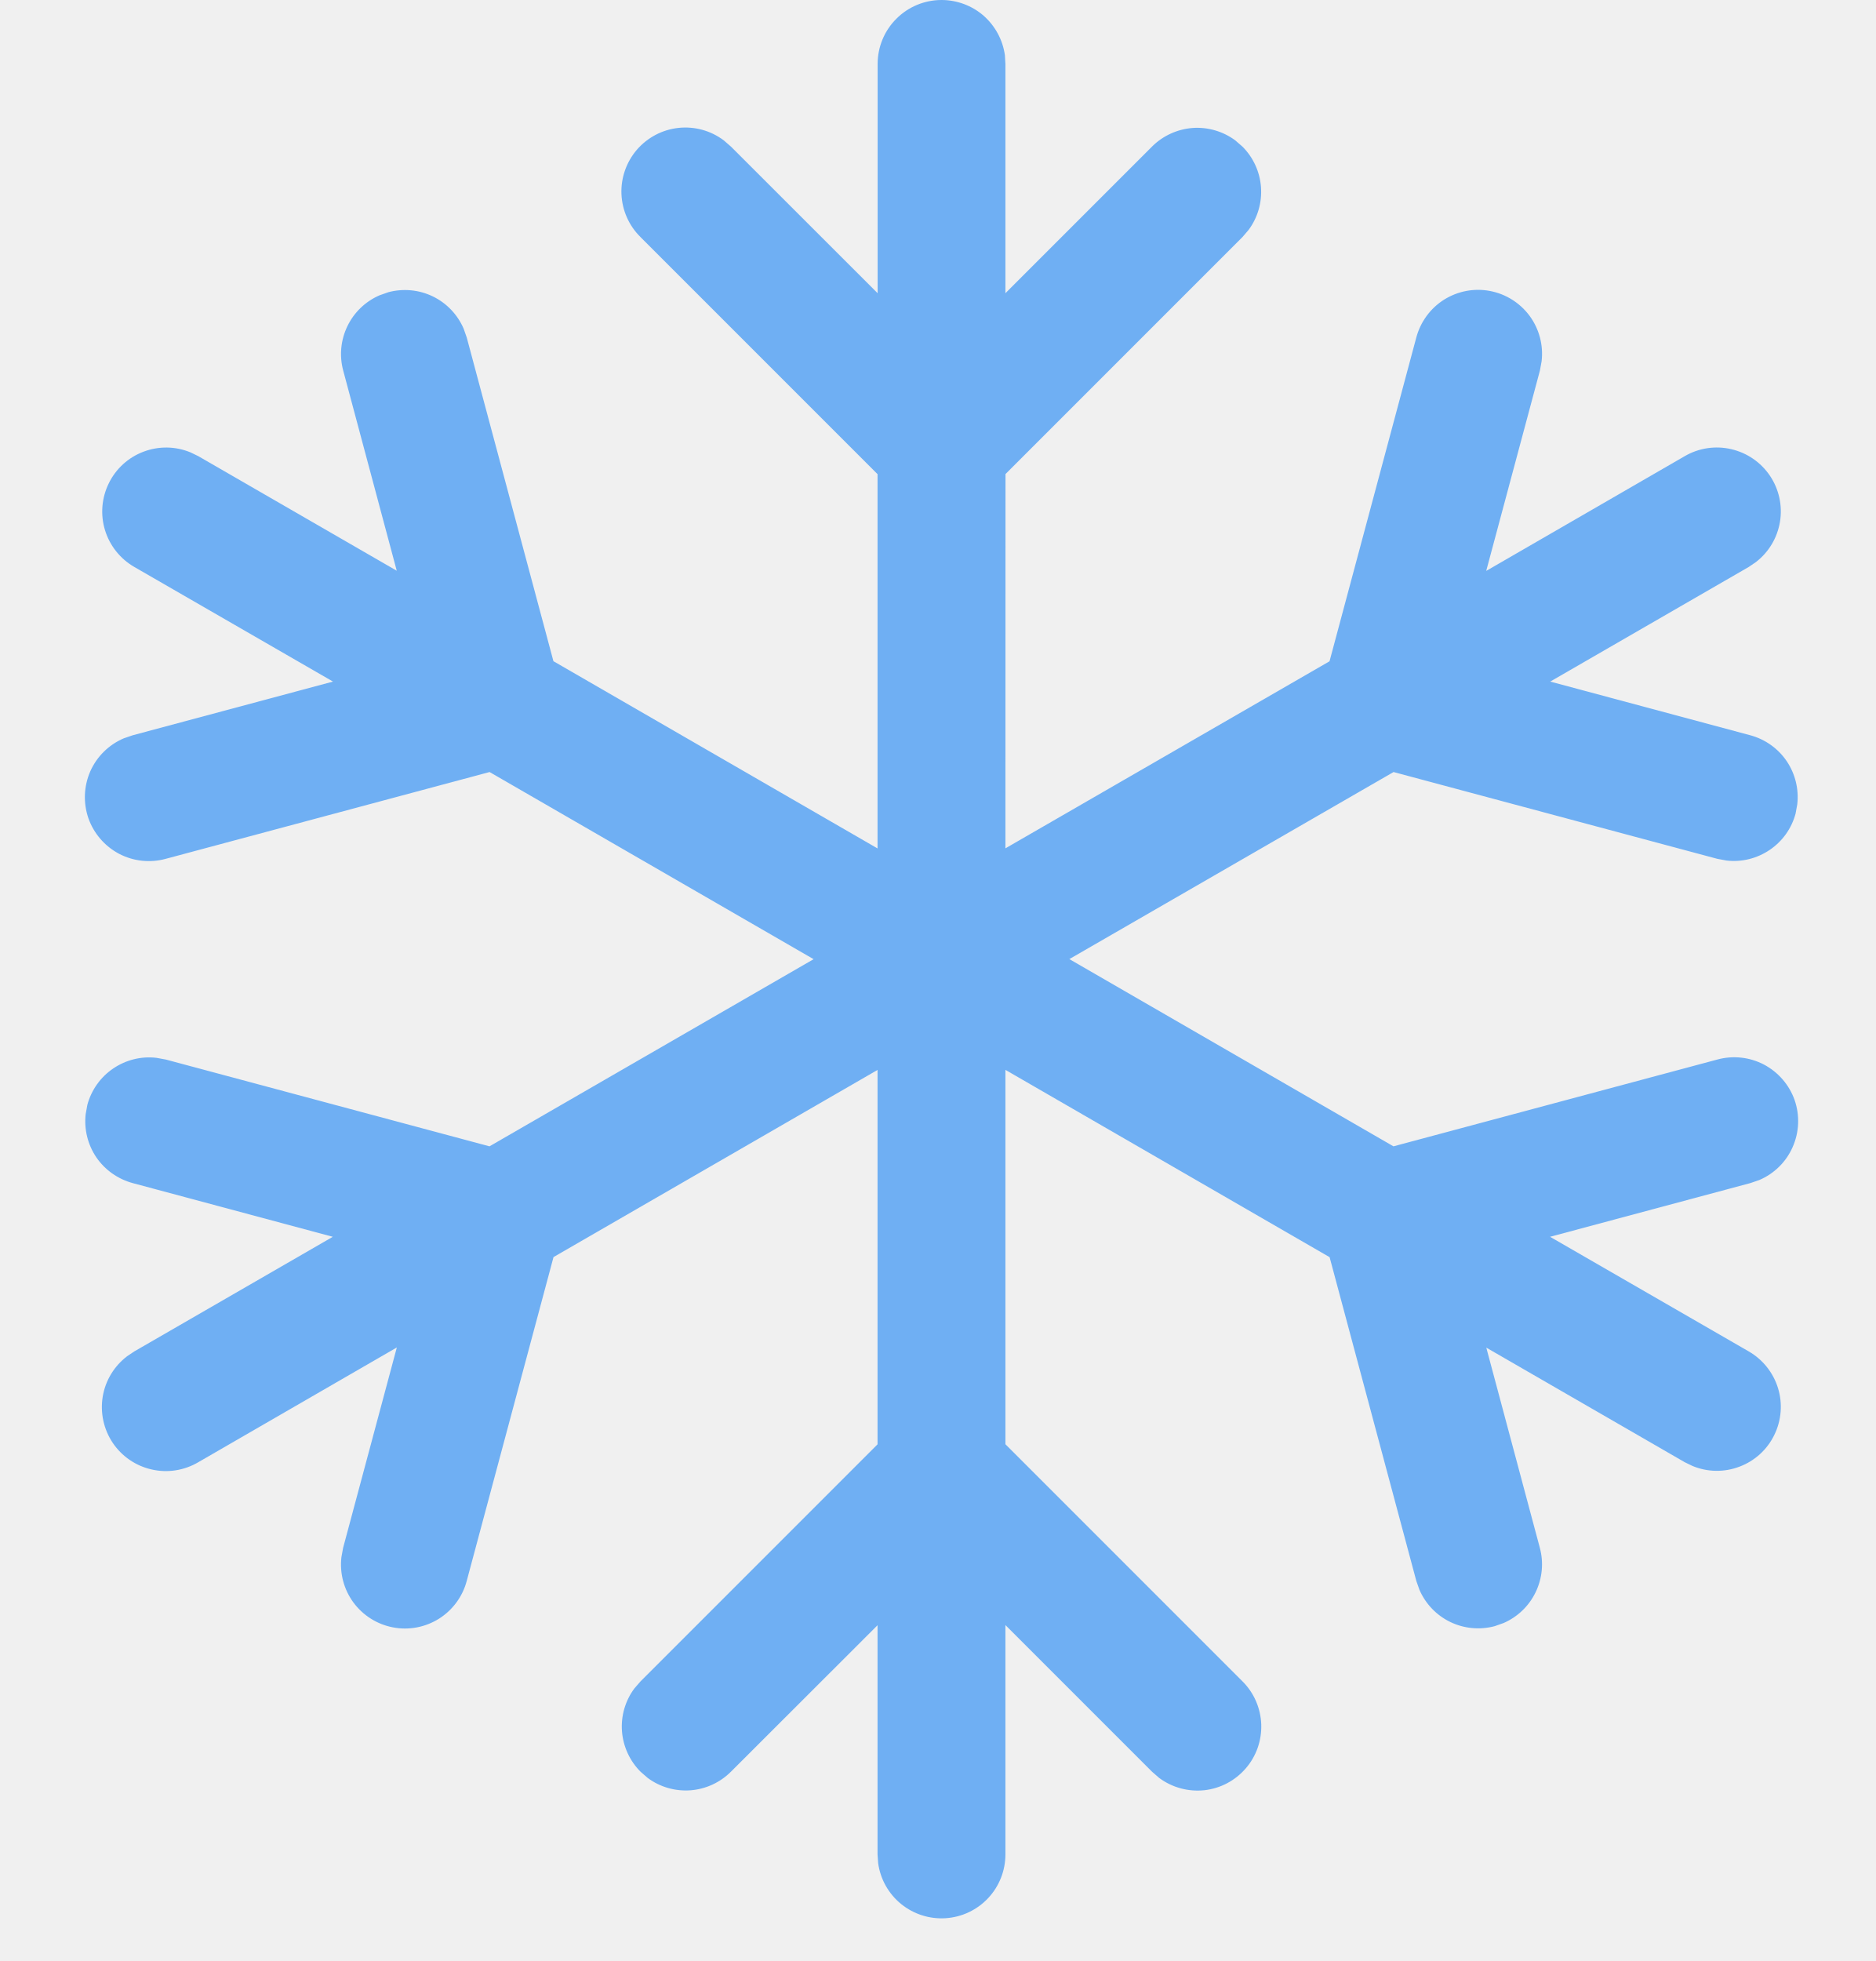
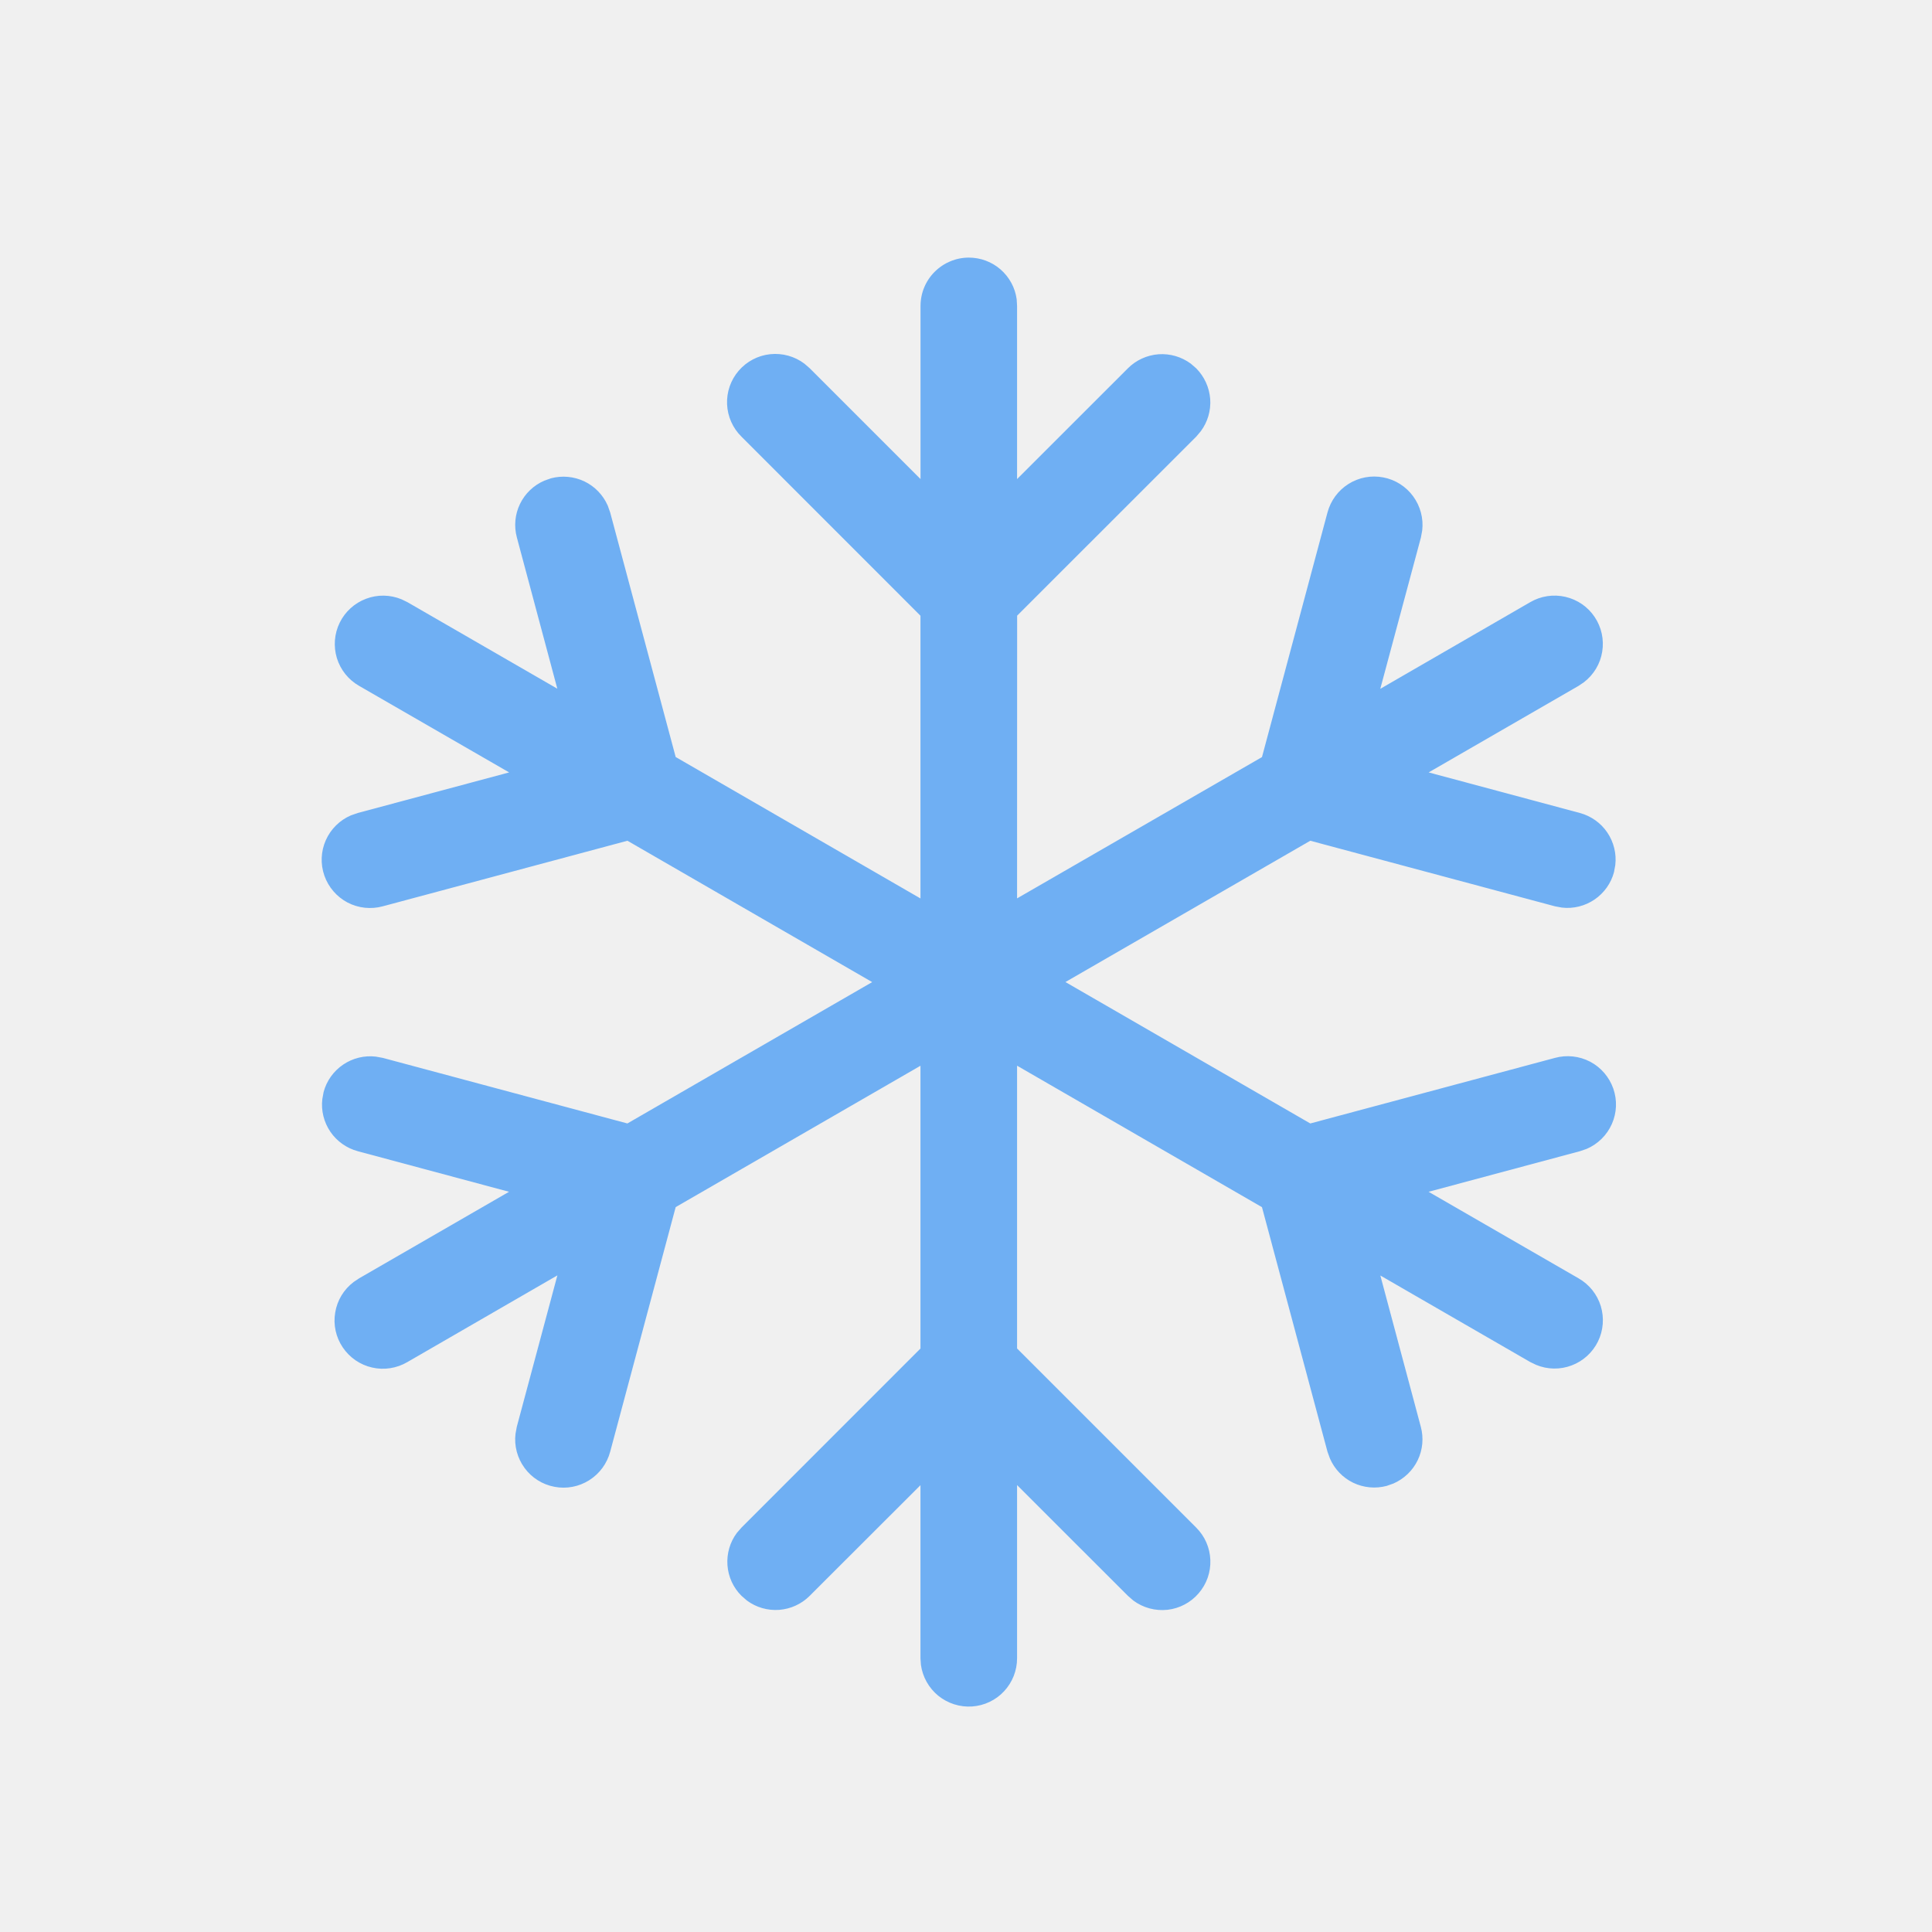
- <svg xmlns="http://www.w3.org/2000/svg" width="22" height="23" viewBox="0 0 22 23" fill="none">
-   <path d="M11.044 6.25681e-07C11.225 -0 11.401 0.065 11.538 0.184C11.674 0.304 11.763 0.468 11.788 0.648L11.794 0.75V3.439L13.514 1.719C13.641 1.592 13.81 1.515 13.989 1.501C14.168 1.488 14.347 1.54 14.491 1.647L14.575 1.72C14.702 1.847 14.779 2.016 14.792 2.195C14.805 2.374 14.754 2.552 14.647 2.696L14.575 2.78L11.795 5.56L11.794 9.95L15.596 7.756L16.614 3.958C16.663 3.775 16.779 3.616 16.939 3.515C17.1 3.414 17.293 3.377 17.479 3.413C17.665 3.448 17.831 3.553 17.944 3.706C18.056 3.859 18.106 4.049 18.084 4.237L18.064 4.346L17.434 6.696L19.763 5.35C19.928 5.254 20.123 5.225 20.308 5.268C20.494 5.311 20.656 5.422 20.763 5.581C20.869 5.739 20.911 5.932 20.88 6.12C20.849 6.308 20.748 6.477 20.597 6.593L20.513 6.65L18.185 7.994L20.533 8.624C20.706 8.671 20.857 8.778 20.958 8.926C21.059 9.075 21.103 9.255 21.083 9.433L21.063 9.543C21.016 9.717 20.909 9.867 20.76 9.968C20.611 10.069 20.431 10.114 20.253 10.093L20.145 10.073L16.347 9.055L12.544 11.249L16.346 13.445L20.145 12.427C20.328 12.377 20.524 12.398 20.692 12.486C20.86 12.575 20.989 12.724 21.052 12.903C21.114 13.083 21.106 13.279 21.029 13.453C20.953 13.627 20.813 13.765 20.638 13.84L20.533 13.876L18.183 14.506L20.513 15.85C20.678 15.945 20.801 16.099 20.857 16.281C20.913 16.463 20.897 16.66 20.813 16.831C20.73 17.002 20.584 17.135 20.405 17.202C20.227 17.27 20.03 17.267 19.854 17.194L19.763 17.15L17.435 15.806L18.063 18.154C18.11 18.328 18.092 18.512 18.014 18.674C17.936 18.836 17.803 18.964 17.638 19.036L17.533 19.073C17.359 19.119 17.175 19.102 17.013 19.024C16.851 18.946 16.723 18.812 16.651 18.647L16.614 18.542L15.597 14.745L11.794 12.548V16.939L14.574 19.719C14.709 19.853 14.787 20.032 14.795 20.222C14.802 20.411 14.738 20.597 14.614 20.74C14.49 20.884 14.317 20.976 14.128 20.997C13.94 21.017 13.75 20.966 13.598 20.853L13.514 20.78L11.794 19.06V21.75C11.794 21.94 11.722 22.123 11.592 22.262C11.462 22.401 11.285 22.485 11.095 22.498C10.905 22.511 10.718 22.451 10.571 22.332C10.423 22.212 10.327 22.04 10.301 21.852L10.294 21.75V19.062L8.574 20.78C8.447 20.907 8.279 20.984 8.1 20.998C7.92 21.011 7.742 20.96 7.598 20.853L7.514 20.78C7.387 20.653 7.31 20.485 7.296 20.305C7.283 20.126 7.334 19.948 7.441 19.804L7.514 19.72L10.294 16.94V12.549L6.493 14.744L5.475 18.542C5.427 18.725 5.31 18.884 5.15 18.985C4.989 19.086 4.796 19.123 4.61 19.087C4.424 19.052 4.258 18.947 4.145 18.794C4.033 18.641 3.983 18.451 4.005 18.263L4.025 18.154L4.655 15.804L2.326 17.15C2.161 17.247 1.966 17.278 1.779 17.235C1.592 17.193 1.429 17.081 1.322 16.922C1.216 16.763 1.174 16.57 1.205 16.381C1.236 16.192 1.339 16.023 1.491 15.907L1.576 15.85L3.904 14.506L1.556 13.876C1.383 13.829 1.231 13.722 1.13 13.574C1.029 13.425 0.985 13.245 1.005 13.067L1.025 12.957C1.072 12.784 1.179 12.633 1.328 12.532C1.477 12.431 1.656 12.386 1.835 12.407L1.945 12.427L5.742 13.445L9.544 11.25L5.743 9.055L1.944 10.073C1.761 10.123 1.565 10.102 1.397 10.014C1.229 9.925 1.1 9.776 1.037 9.597C0.975 9.417 0.983 9.221 1.059 9.047C1.136 8.873 1.276 8.735 1.451 8.66L1.556 8.624L3.906 7.994L1.576 6.65C1.411 6.555 1.288 6.401 1.232 6.219C1.176 6.037 1.192 5.84 1.276 5.669C1.359 5.498 1.505 5.365 1.683 5.298C1.862 5.23 2.059 5.233 2.235 5.306L2.326 5.35L4.654 6.694L4.026 4.346C3.979 4.172 3.997 3.988 4.075 3.826C4.153 3.664 4.286 3.536 4.451 3.464L4.556 3.427C4.73 3.381 4.914 3.398 5.076 3.476C5.238 3.554 5.366 3.688 5.438 3.853L5.475 3.958L6.492 7.755L10.294 9.951V5.561L7.514 2.781C7.378 2.648 7.298 2.467 7.29 2.277C7.282 2.087 7.347 1.901 7.471 1.756C7.596 1.612 7.77 1.52 7.96 1.5C8.149 1.48 8.339 1.532 8.491 1.647L8.575 1.72L10.295 3.439V0.75C10.295 0.551 10.374 0.36 10.515 0.22C10.655 0.079 10.846 6.25681e-07 11.045 6.25681e-07H11.044Z" fill="#6FAFF3" />
+ <svg xmlns="http://www.w3.org/2000/svg" width="30" height="30" viewBox="0 0 30 30" fill="none">
+   <g id="Icon / Food" clip-path="url(#clip0_143_524)">
+     <g id="Group">
+       <path id="Vector" d="M15.043 4C15.225 4 15.4 4.065 15.537 4.184C15.674 4.304 15.763 4.468 15.787 4.648L15.793 4.75V7.439L17.514 5.719C17.641 5.592 17.809 5.515 17.989 5.501C18.168 5.488 18.346 5.54 18.491 5.647L18.575 5.72C18.701 5.847 18.778 6.016 18.792 6.195C18.805 6.374 18.753 6.552 18.646 6.696L18.575 6.78L15.794 9.56L15.793 13.95L19.596 11.756L20.613 7.958C20.662 7.775 20.778 7.616 20.939 7.515C21.099 7.414 21.292 7.377 21.479 7.413C21.665 7.448 21.831 7.553 21.943 7.706C22.055 7.859 22.106 8.049 22.084 8.237L22.064 8.346L21.433 10.696L23.762 9.35C23.927 9.254 24.122 9.225 24.308 9.268C24.494 9.311 24.656 9.422 24.762 9.581C24.868 9.739 24.91 9.932 24.879 10.12C24.849 10.308 24.747 10.477 24.596 10.593L24.512 10.65L22.184 11.994L24.532 12.624C24.706 12.671 24.857 12.778 24.958 12.927C25.058 13.075 25.103 13.255 25.082 13.433L25.062 13.543C25.016 13.716 24.908 13.867 24.76 13.968C24.611 14.069 24.431 14.114 24.253 14.093L24.145 14.073L20.346 13.055L16.544 15.249L20.346 17.445L24.145 16.427C24.328 16.377 24.523 16.398 24.692 16.486C24.86 16.575 24.988 16.724 25.051 16.903C25.114 17.083 25.106 17.279 25.029 17.453C24.952 17.627 24.812 17.765 24.637 17.84L24.532 17.876L22.183 18.506L24.512 19.85C24.678 19.945 24.801 20.099 24.857 20.281C24.912 20.463 24.897 20.66 24.813 20.831C24.729 21.002 24.583 21.135 24.405 21.202C24.227 21.27 24.03 21.267 23.854 21.194L23.762 21.15L21.434 19.806L22.062 22.154C22.109 22.328 22.092 22.512 22.014 22.674C21.936 22.836 21.802 22.964 21.637 23.036L21.532 23.073C21.359 23.119 21.174 23.102 21.012 23.024C20.851 22.946 20.722 22.812 20.651 22.647L20.613 22.542L19.596 18.745L15.793 16.548V20.939L18.573 23.719C18.708 23.853 18.787 24.032 18.794 24.222C18.802 24.411 18.737 24.597 18.613 24.74C18.49 24.884 18.316 24.976 18.128 24.997C17.939 25.017 17.75 24.966 17.598 24.853L17.514 24.78L15.793 23.06V25.75C15.793 25.94 15.721 26.123 15.591 26.262C15.462 26.401 15.284 26.485 15.095 26.498C14.905 26.511 14.718 26.451 14.57 26.332C14.423 26.212 14.326 26.04 14.3 25.852L14.293 25.75V23.062L12.573 24.78C12.447 24.907 12.278 24.984 12.099 24.998C11.92 25.011 11.742 24.96 11.598 24.853L11.514 24.78C11.386 24.653 11.309 24.485 11.296 24.305C11.283 24.126 11.334 23.948 11.441 23.804L11.514 23.72L14.293 20.94V16.549L10.492 18.744L9.475 22.542C9.426 22.725 9.31 22.884 9.149 22.985C8.989 23.086 8.796 23.123 8.61 23.087C8.423 23.052 8.257 22.947 8.145 22.794C8.033 22.641 7.982 22.451 8.005 22.263L8.025 22.154L8.655 19.804L6.326 21.15C6.161 21.247 5.965 21.278 5.778 21.235C5.592 21.193 5.429 21.081 5.322 20.922C5.215 20.763 5.173 20.57 5.205 20.381C5.236 20.192 5.338 20.023 5.491 19.907L5.576 19.85L7.904 18.506L5.556 17.876C5.382 17.829 5.231 17.722 5.13 17.574C5.029 17.425 4.984 17.245 5.005 17.067L5.025 16.957C5.071 16.784 5.179 16.633 5.327 16.532C5.476 16.431 5.656 16.386 5.835 16.407L5.945 16.427L9.742 17.445L13.543 15.25L9.743 13.055L5.944 14.073C5.76 14.123 5.565 14.102 5.396 14.014C5.228 13.925 5.1 13.776 5.037 13.597C4.974 13.417 4.982 13.221 5.059 13.047C5.136 12.873 5.276 12.735 5.451 12.66L5.556 12.624L7.906 11.994L5.576 10.65C5.41 10.555 5.287 10.401 5.231 10.219C5.176 10.037 5.191 9.84 5.275 9.669C5.359 9.498 5.505 9.365 5.683 9.298C5.861 9.23 6.058 9.233 6.235 9.306L6.326 9.35L8.654 10.694L8.026 8.346C7.979 8.172 7.996 7.988 8.074 7.826C8.152 7.664 8.286 7.536 8.451 7.464L8.556 7.427C8.729 7.381 8.914 7.398 9.076 7.476C9.238 7.554 9.366 7.688 9.438 7.853L9.475 7.958L10.492 11.755L14.293 13.951V9.561L11.514 6.781C11.378 6.648 11.298 6.467 11.29 6.277C11.282 6.087 11.346 5.901 11.471 5.756C11.595 5.612 11.77 5.52 11.959 5.5C12.148 5.48 12.338 5.532 12.491 5.647L12.575 5.72L14.294 7.439V4.75C14.294 4.551 14.373 4.36 14.514 4.22C14.655 4.079 14.846 4 15.044 4H15.043Z" fill="#6FAFF3" />
+     </g>
+   </g>
+   <defs>
+     <clipPath id="clip0_143_524">
+       <rect width="30" height="30" fill="white" />
+     </clipPath>
+   </defs>
</svg>
